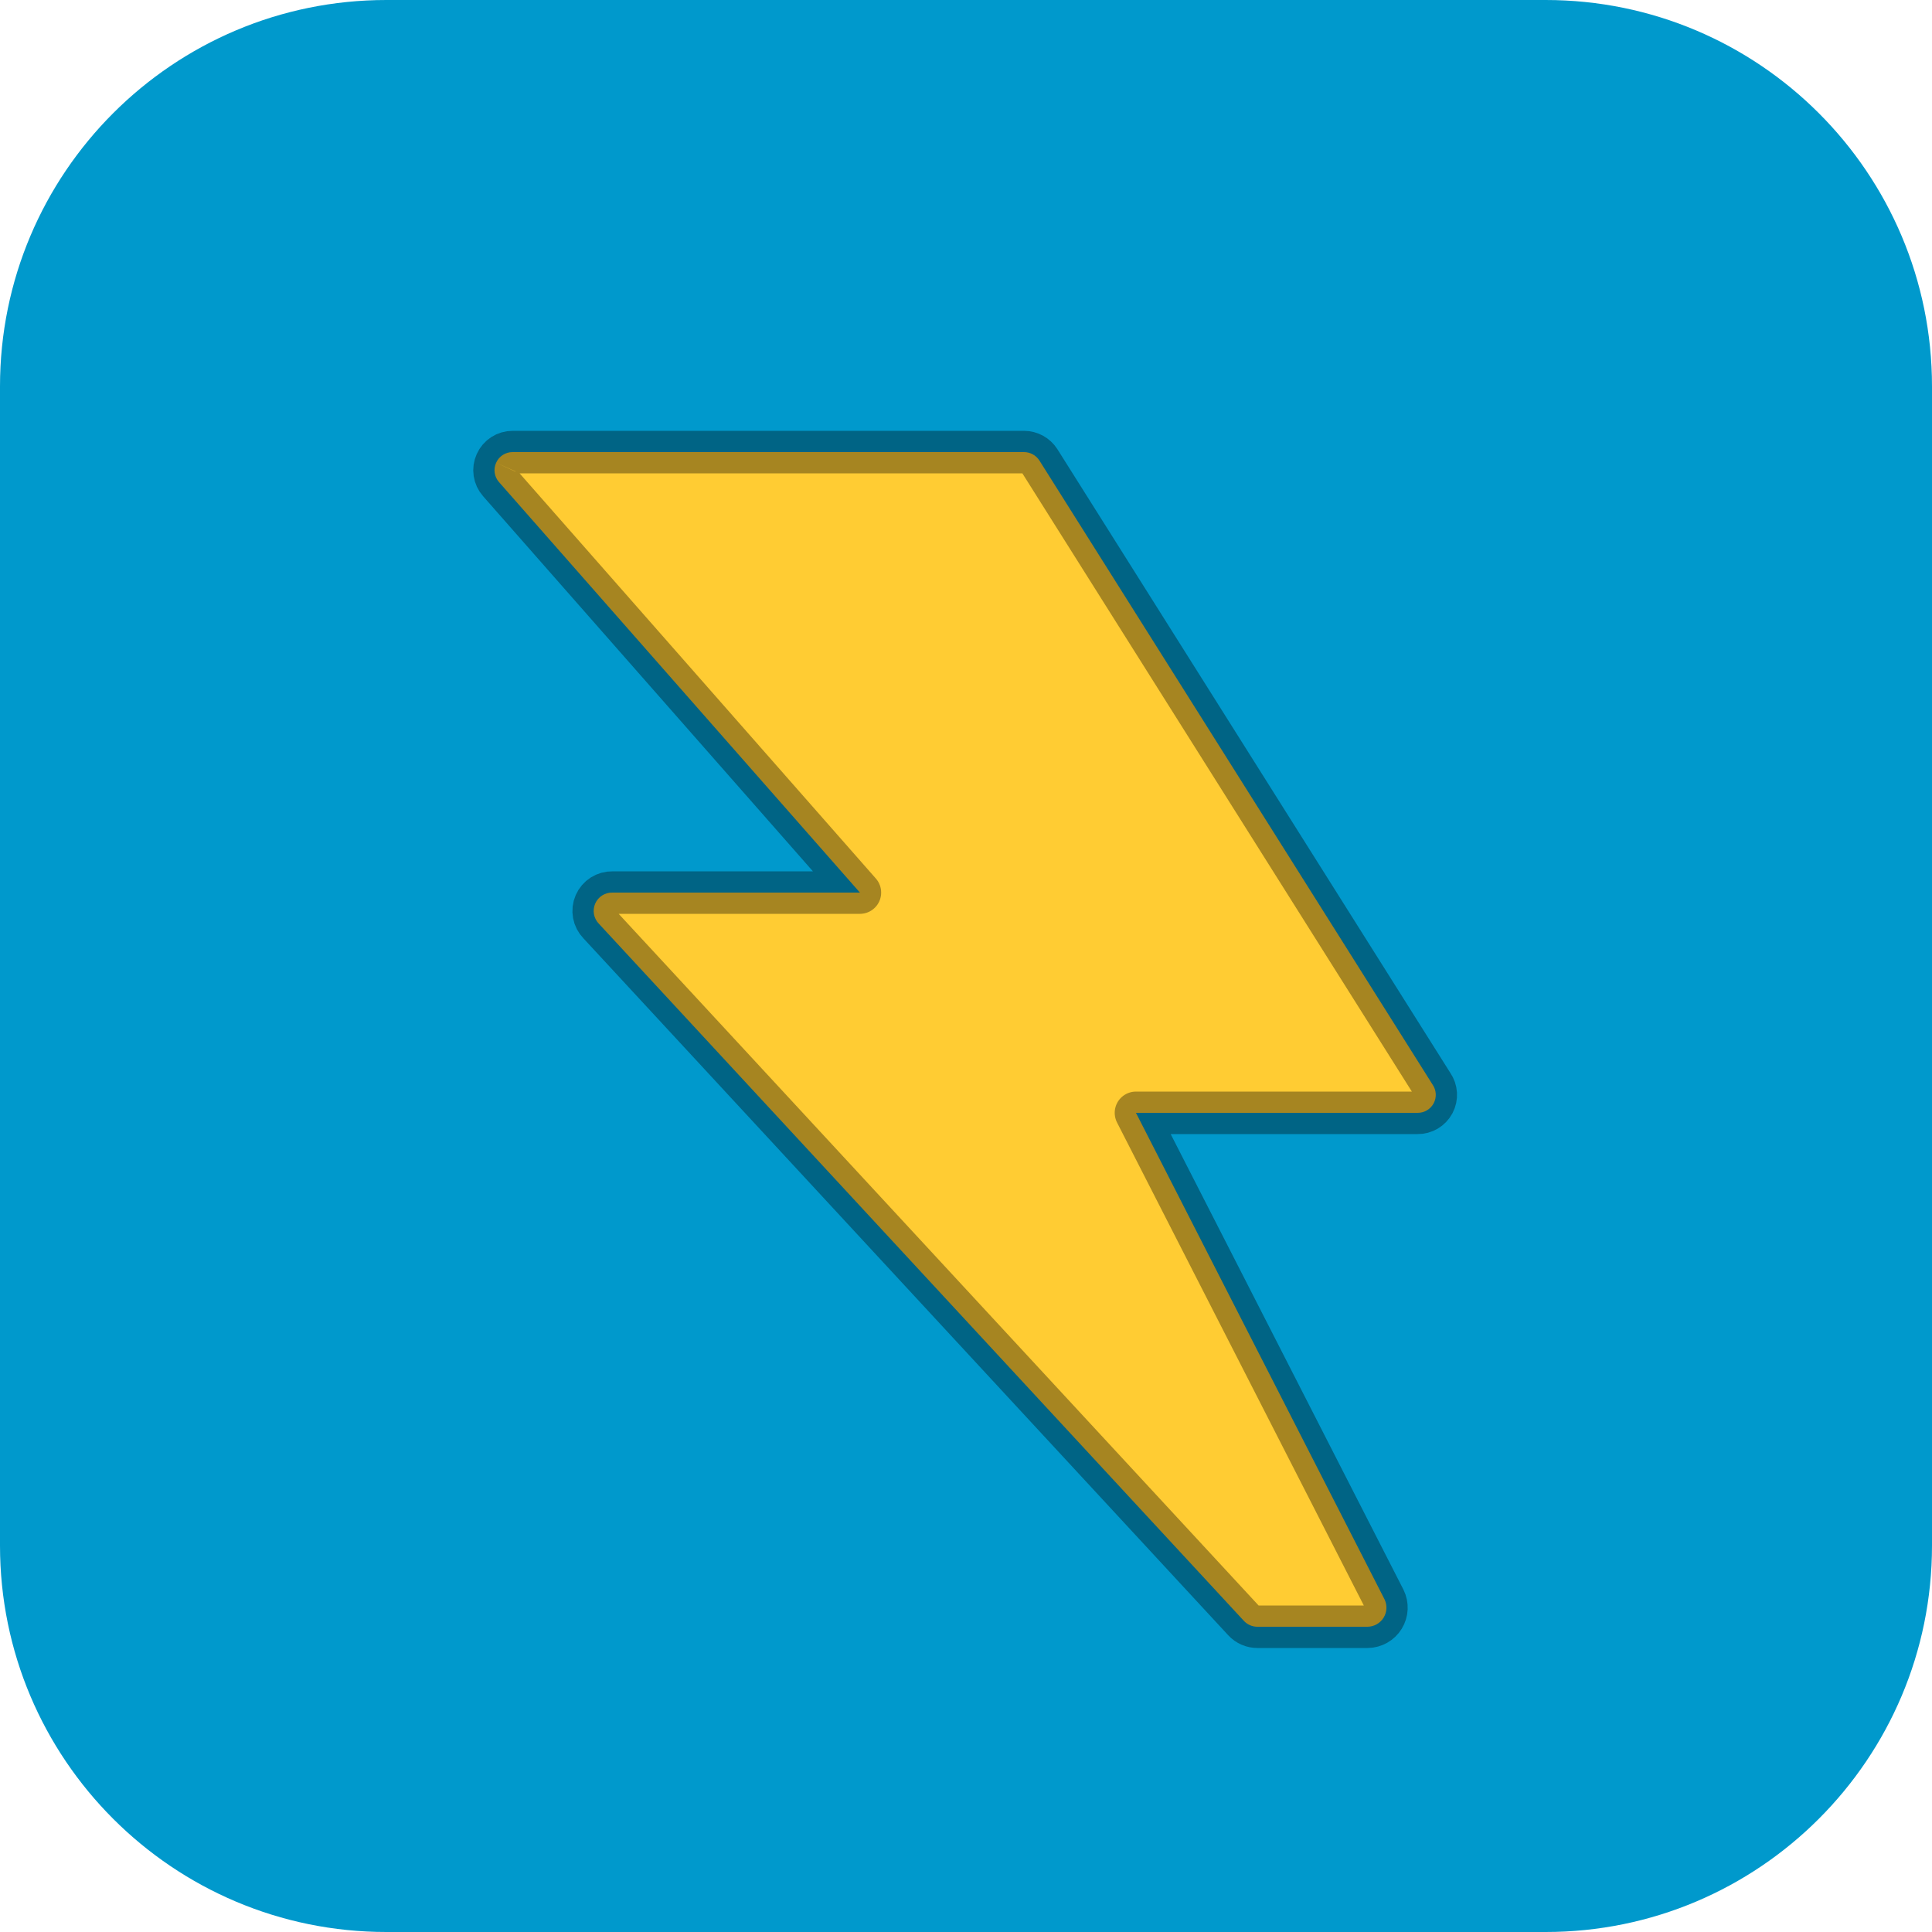
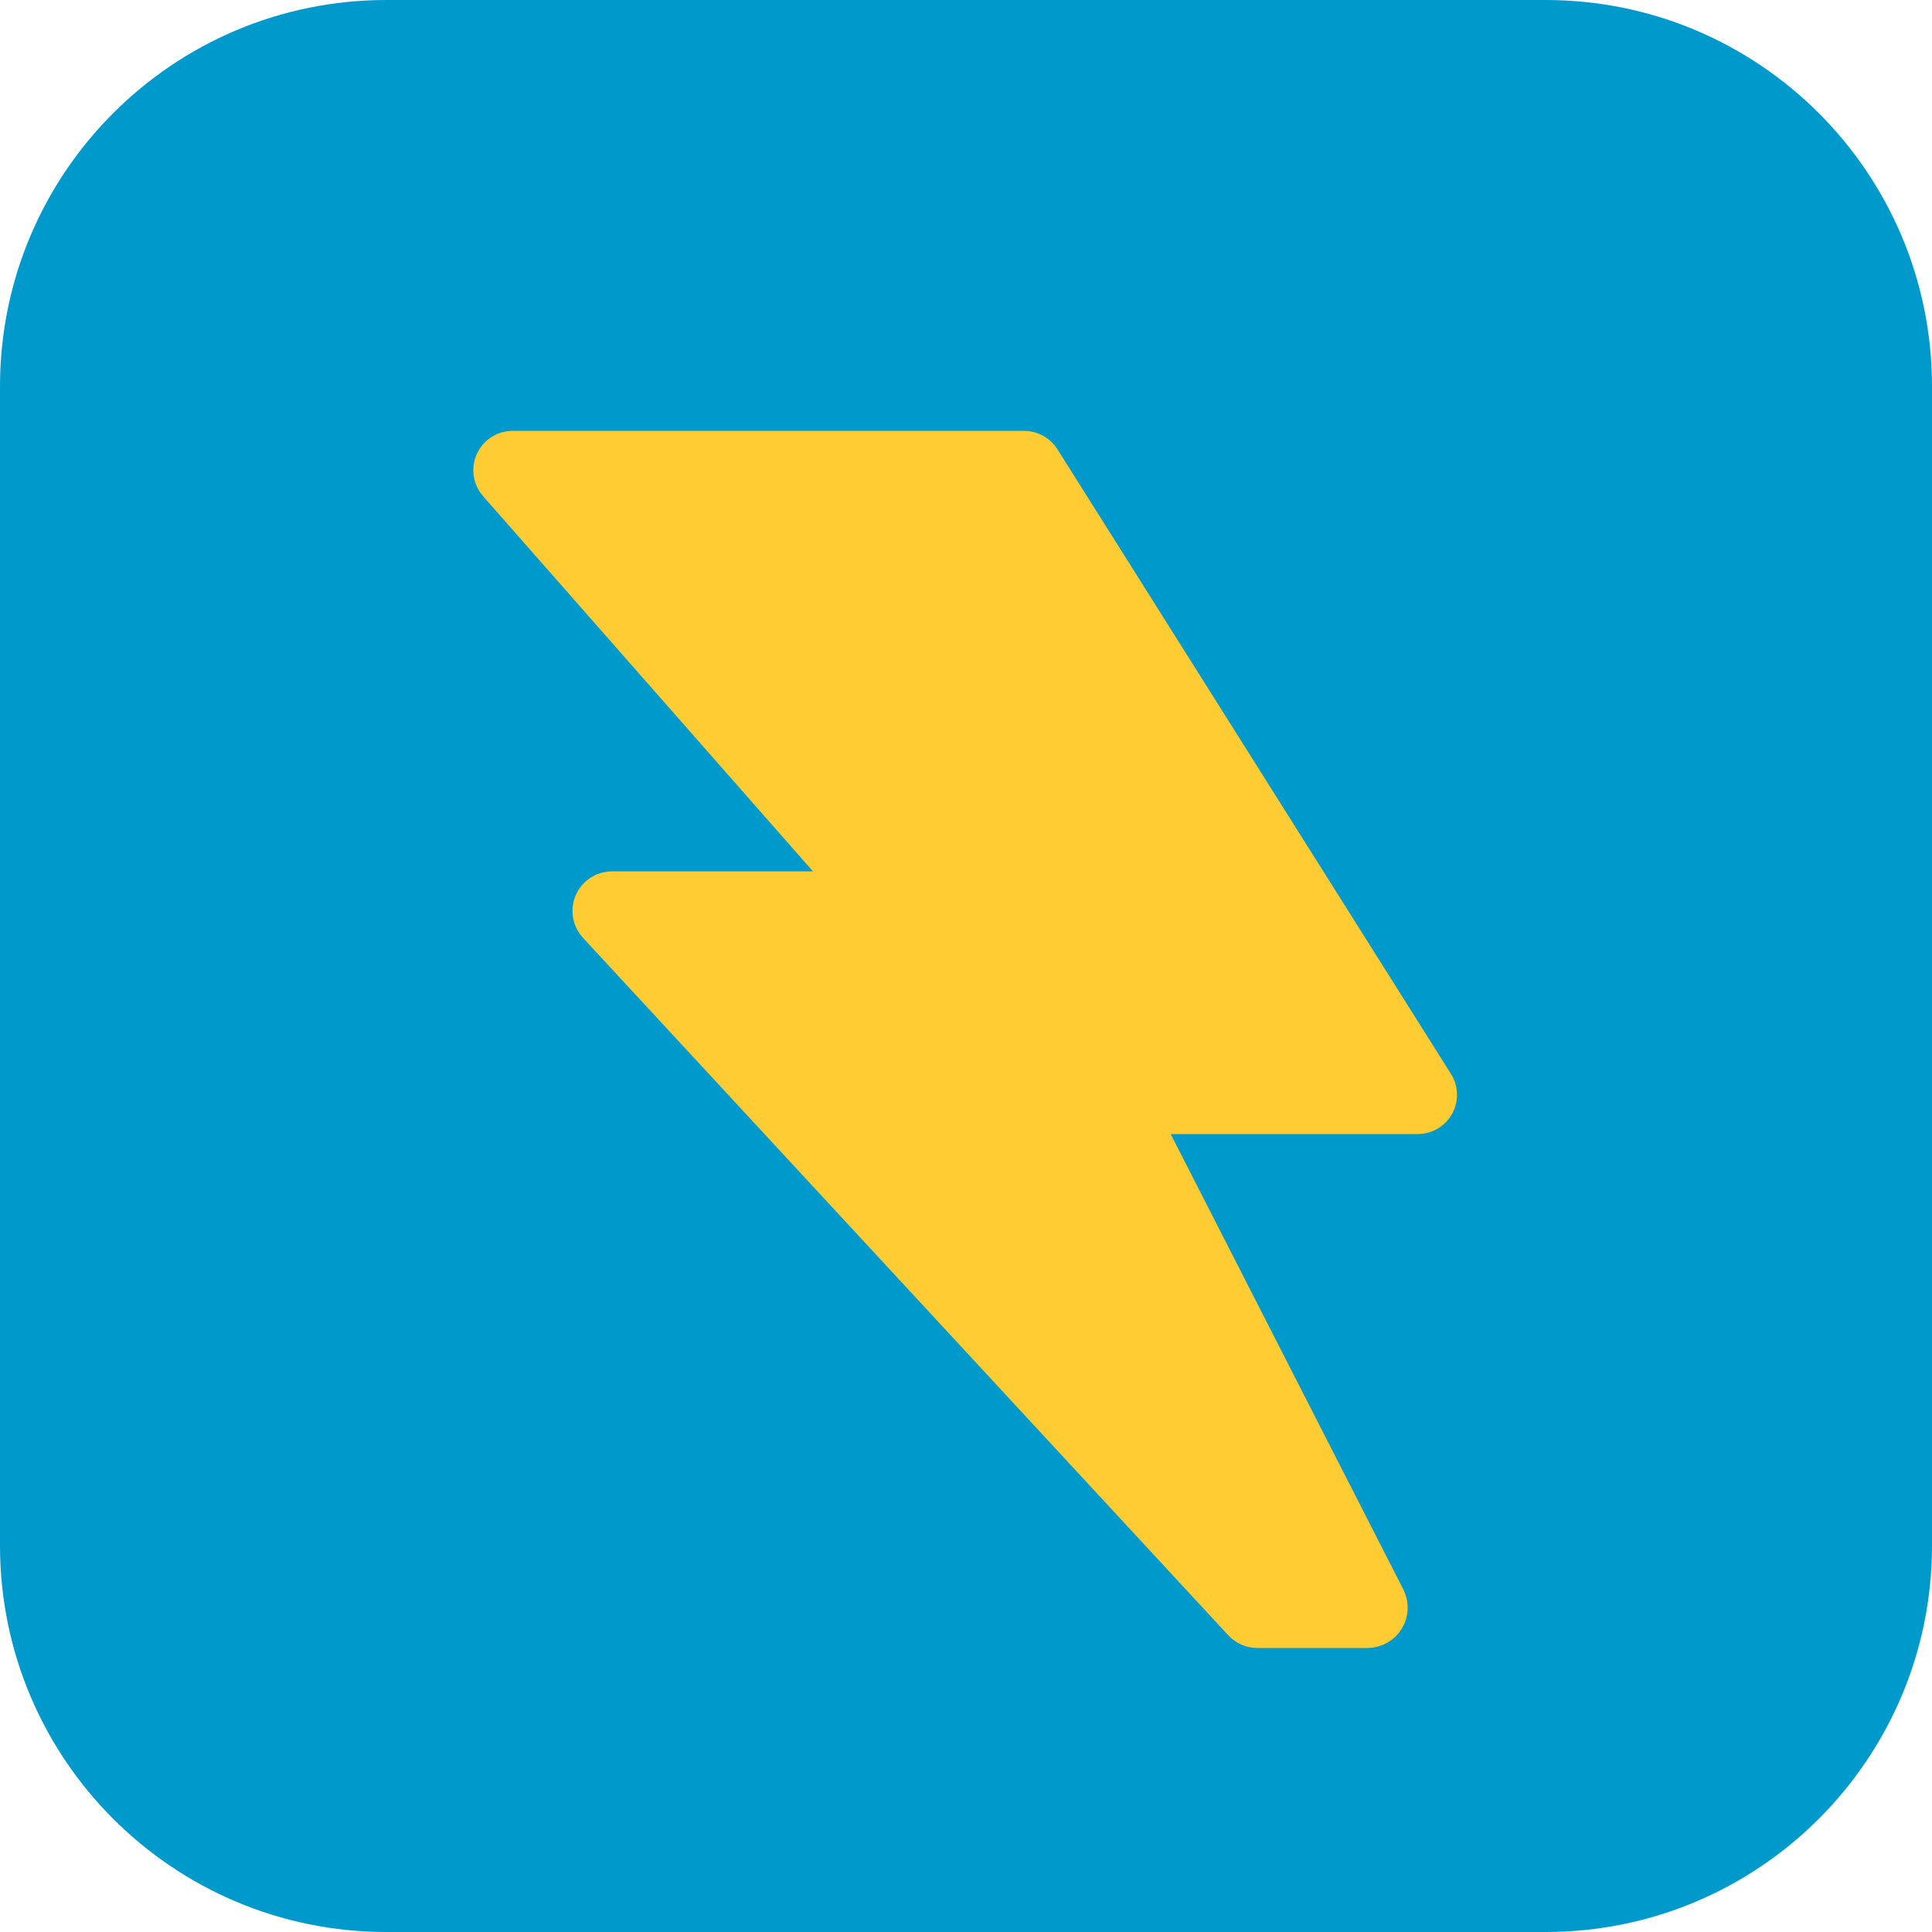
<svg xmlns="http://www.w3.org/2000/svg" viewBox="0 0 100 100" role="img" aria-label="Blizlab favicon">
  <rect x="0" y="0" width="100" height="100" rx="20" ry="20" fill="#0099cc" />
-   <path fill="#ffcc33" stroke="rgba(0, 0, 0, 0.35)" stroke-width="2.2" stroke-linejoin="round" d="M25.68 23.951a.93.93 0 0 1 .855-.551h26.467a.95.95 0 0 1 .798.437l20.349 32.3a.931.931 0 0 1-.779 1.463H58.797L71.66 82.775a.988.988 0 0 1-.874 1.425h-5.7a.95.95 0 0 1-.703-.304L31 47.815a.95.95 0 0 1 .703-1.615h12.806L25.832 24.958a.93.93 0 0 1-.152-1.007" />
+   <path fill="#FFCC33" stroke="#FFCC33" stroke-width="2.2" stroke-linejoin="round" d="M25.68 23.951a.93.93 0 0 1 .855-.551h26.467a.95.95 0 0 1 .798.437l20.349 32.3a.931.931 0 0 1-.779 1.463H58.797L71.66 82.775a.988.988 0 0 1-.874 1.425h-5.7a.95.95 0 0 1-.703-.304L31 47.815a.95.95 0 0 1 .703-1.615h12.806L25.832 24.958a.93.93 0 0 1-.152-1.007" />
</svg>
